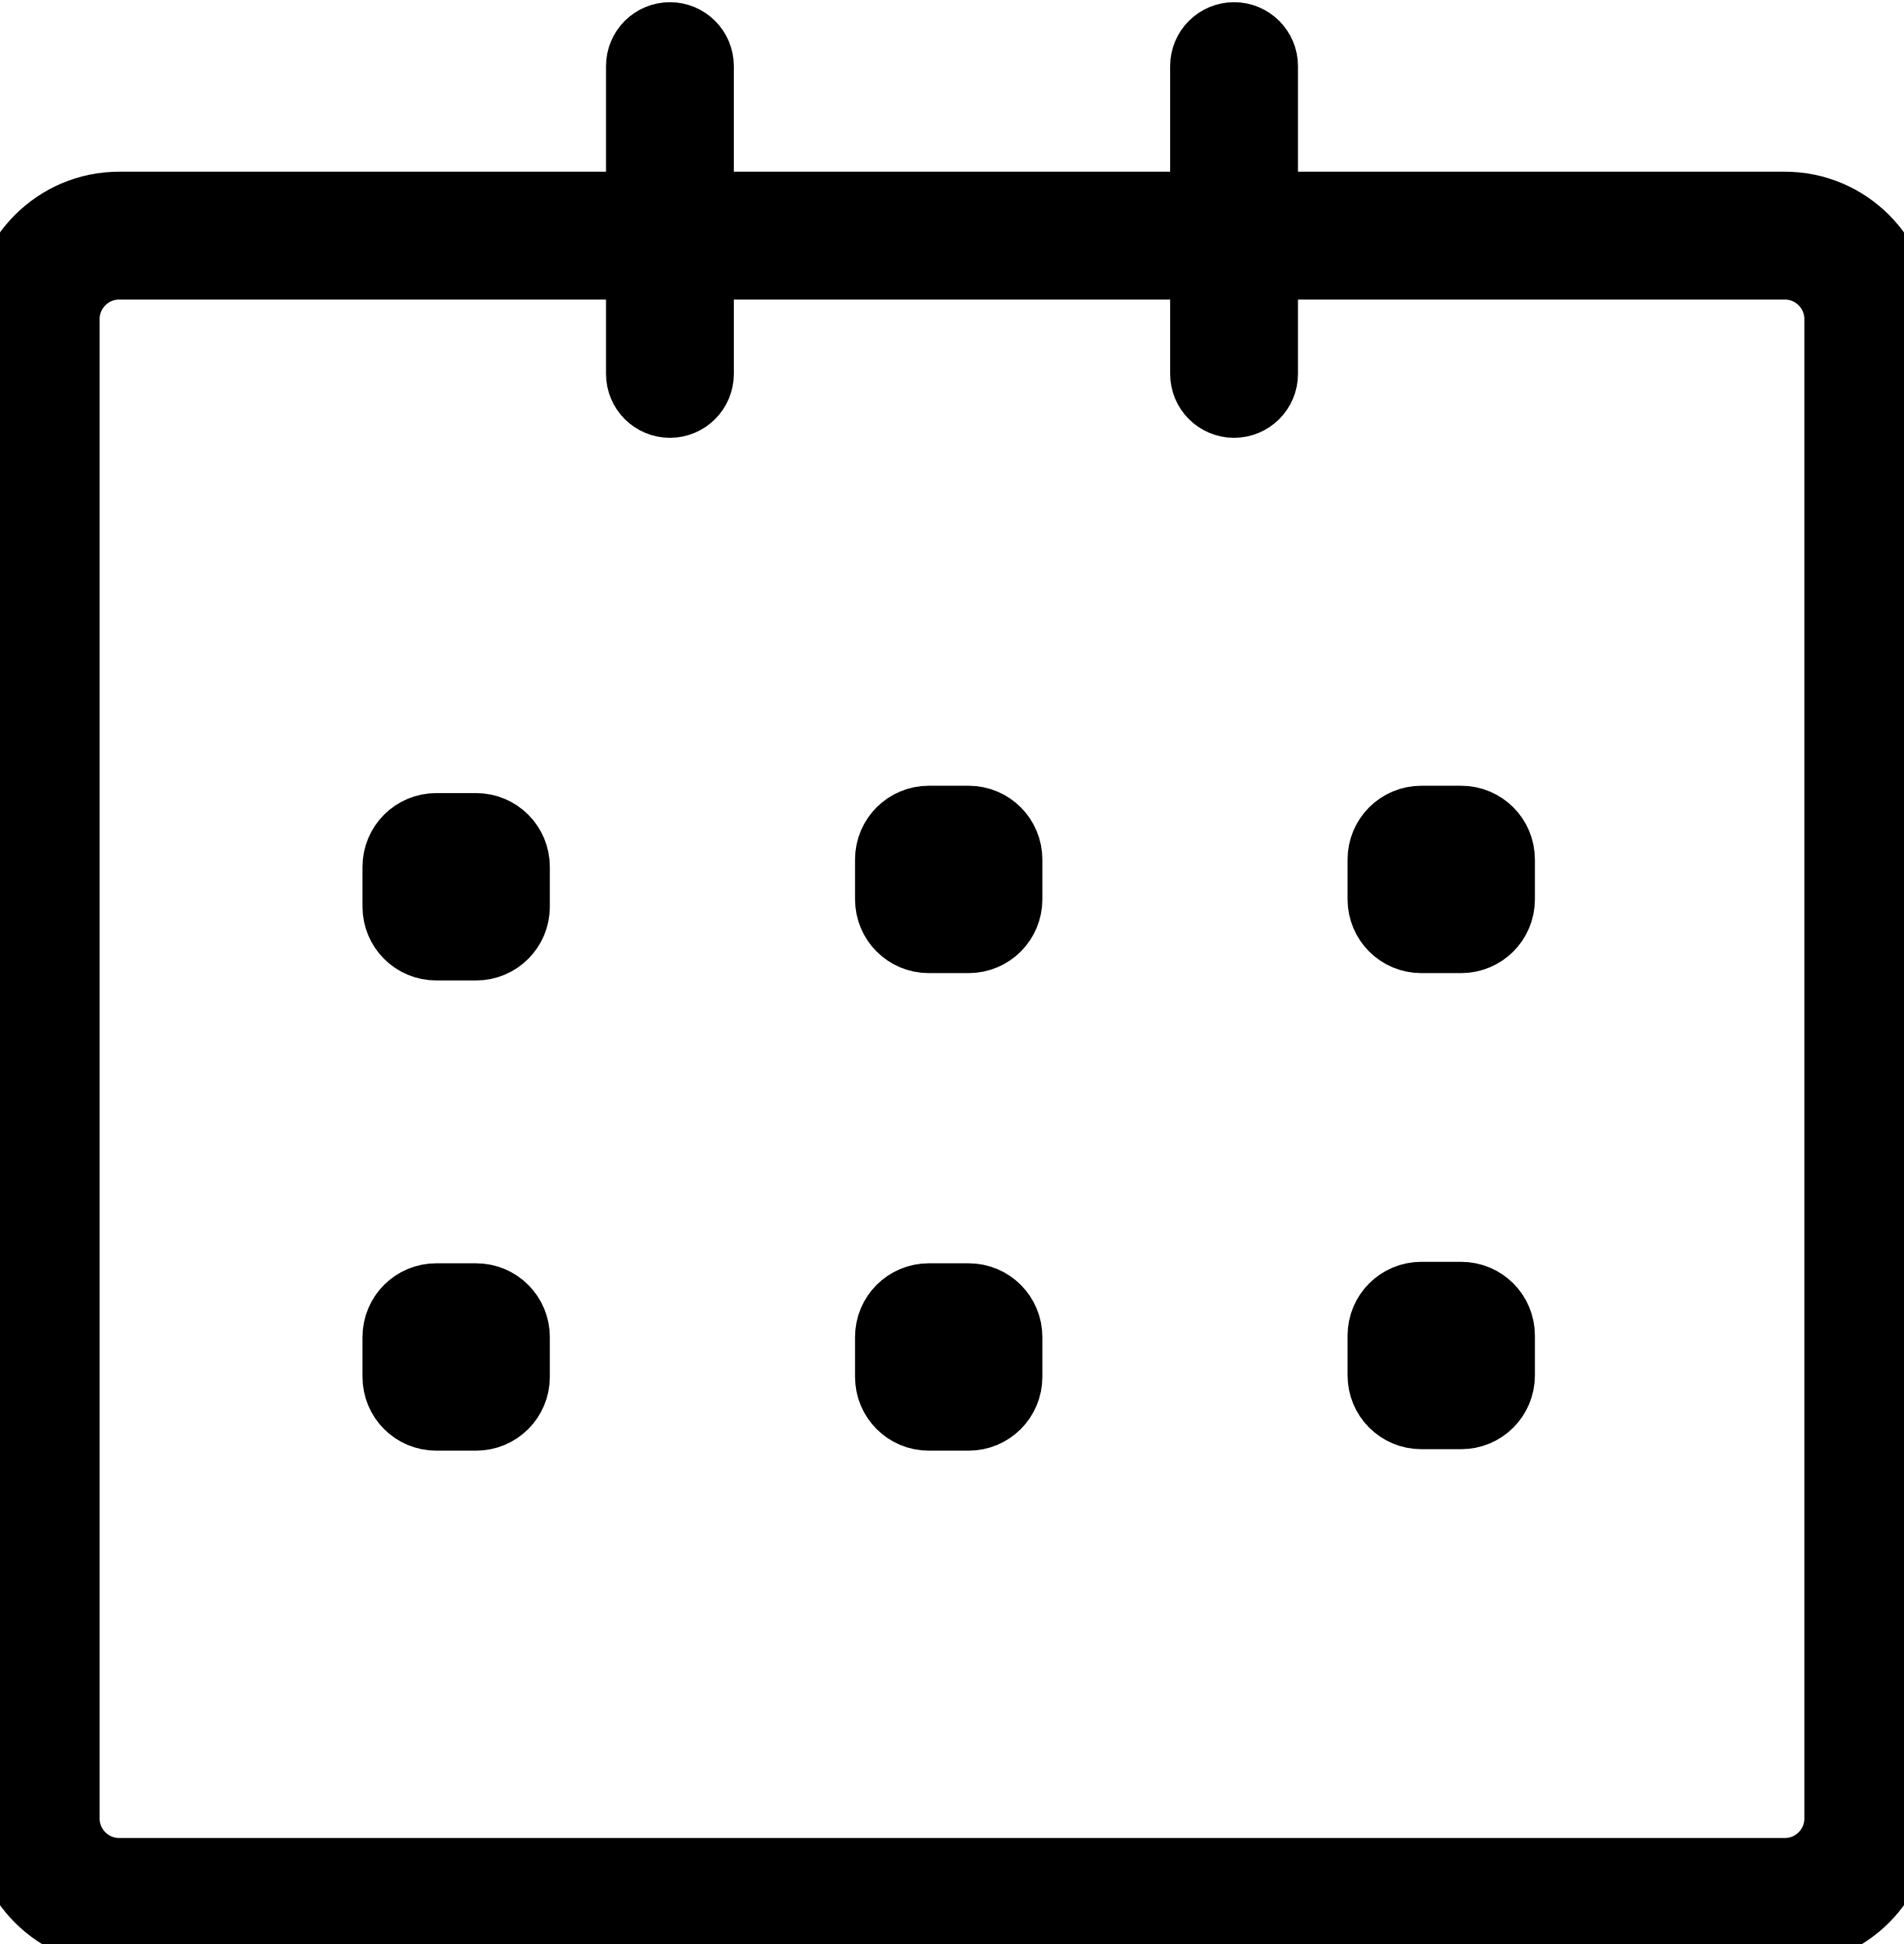
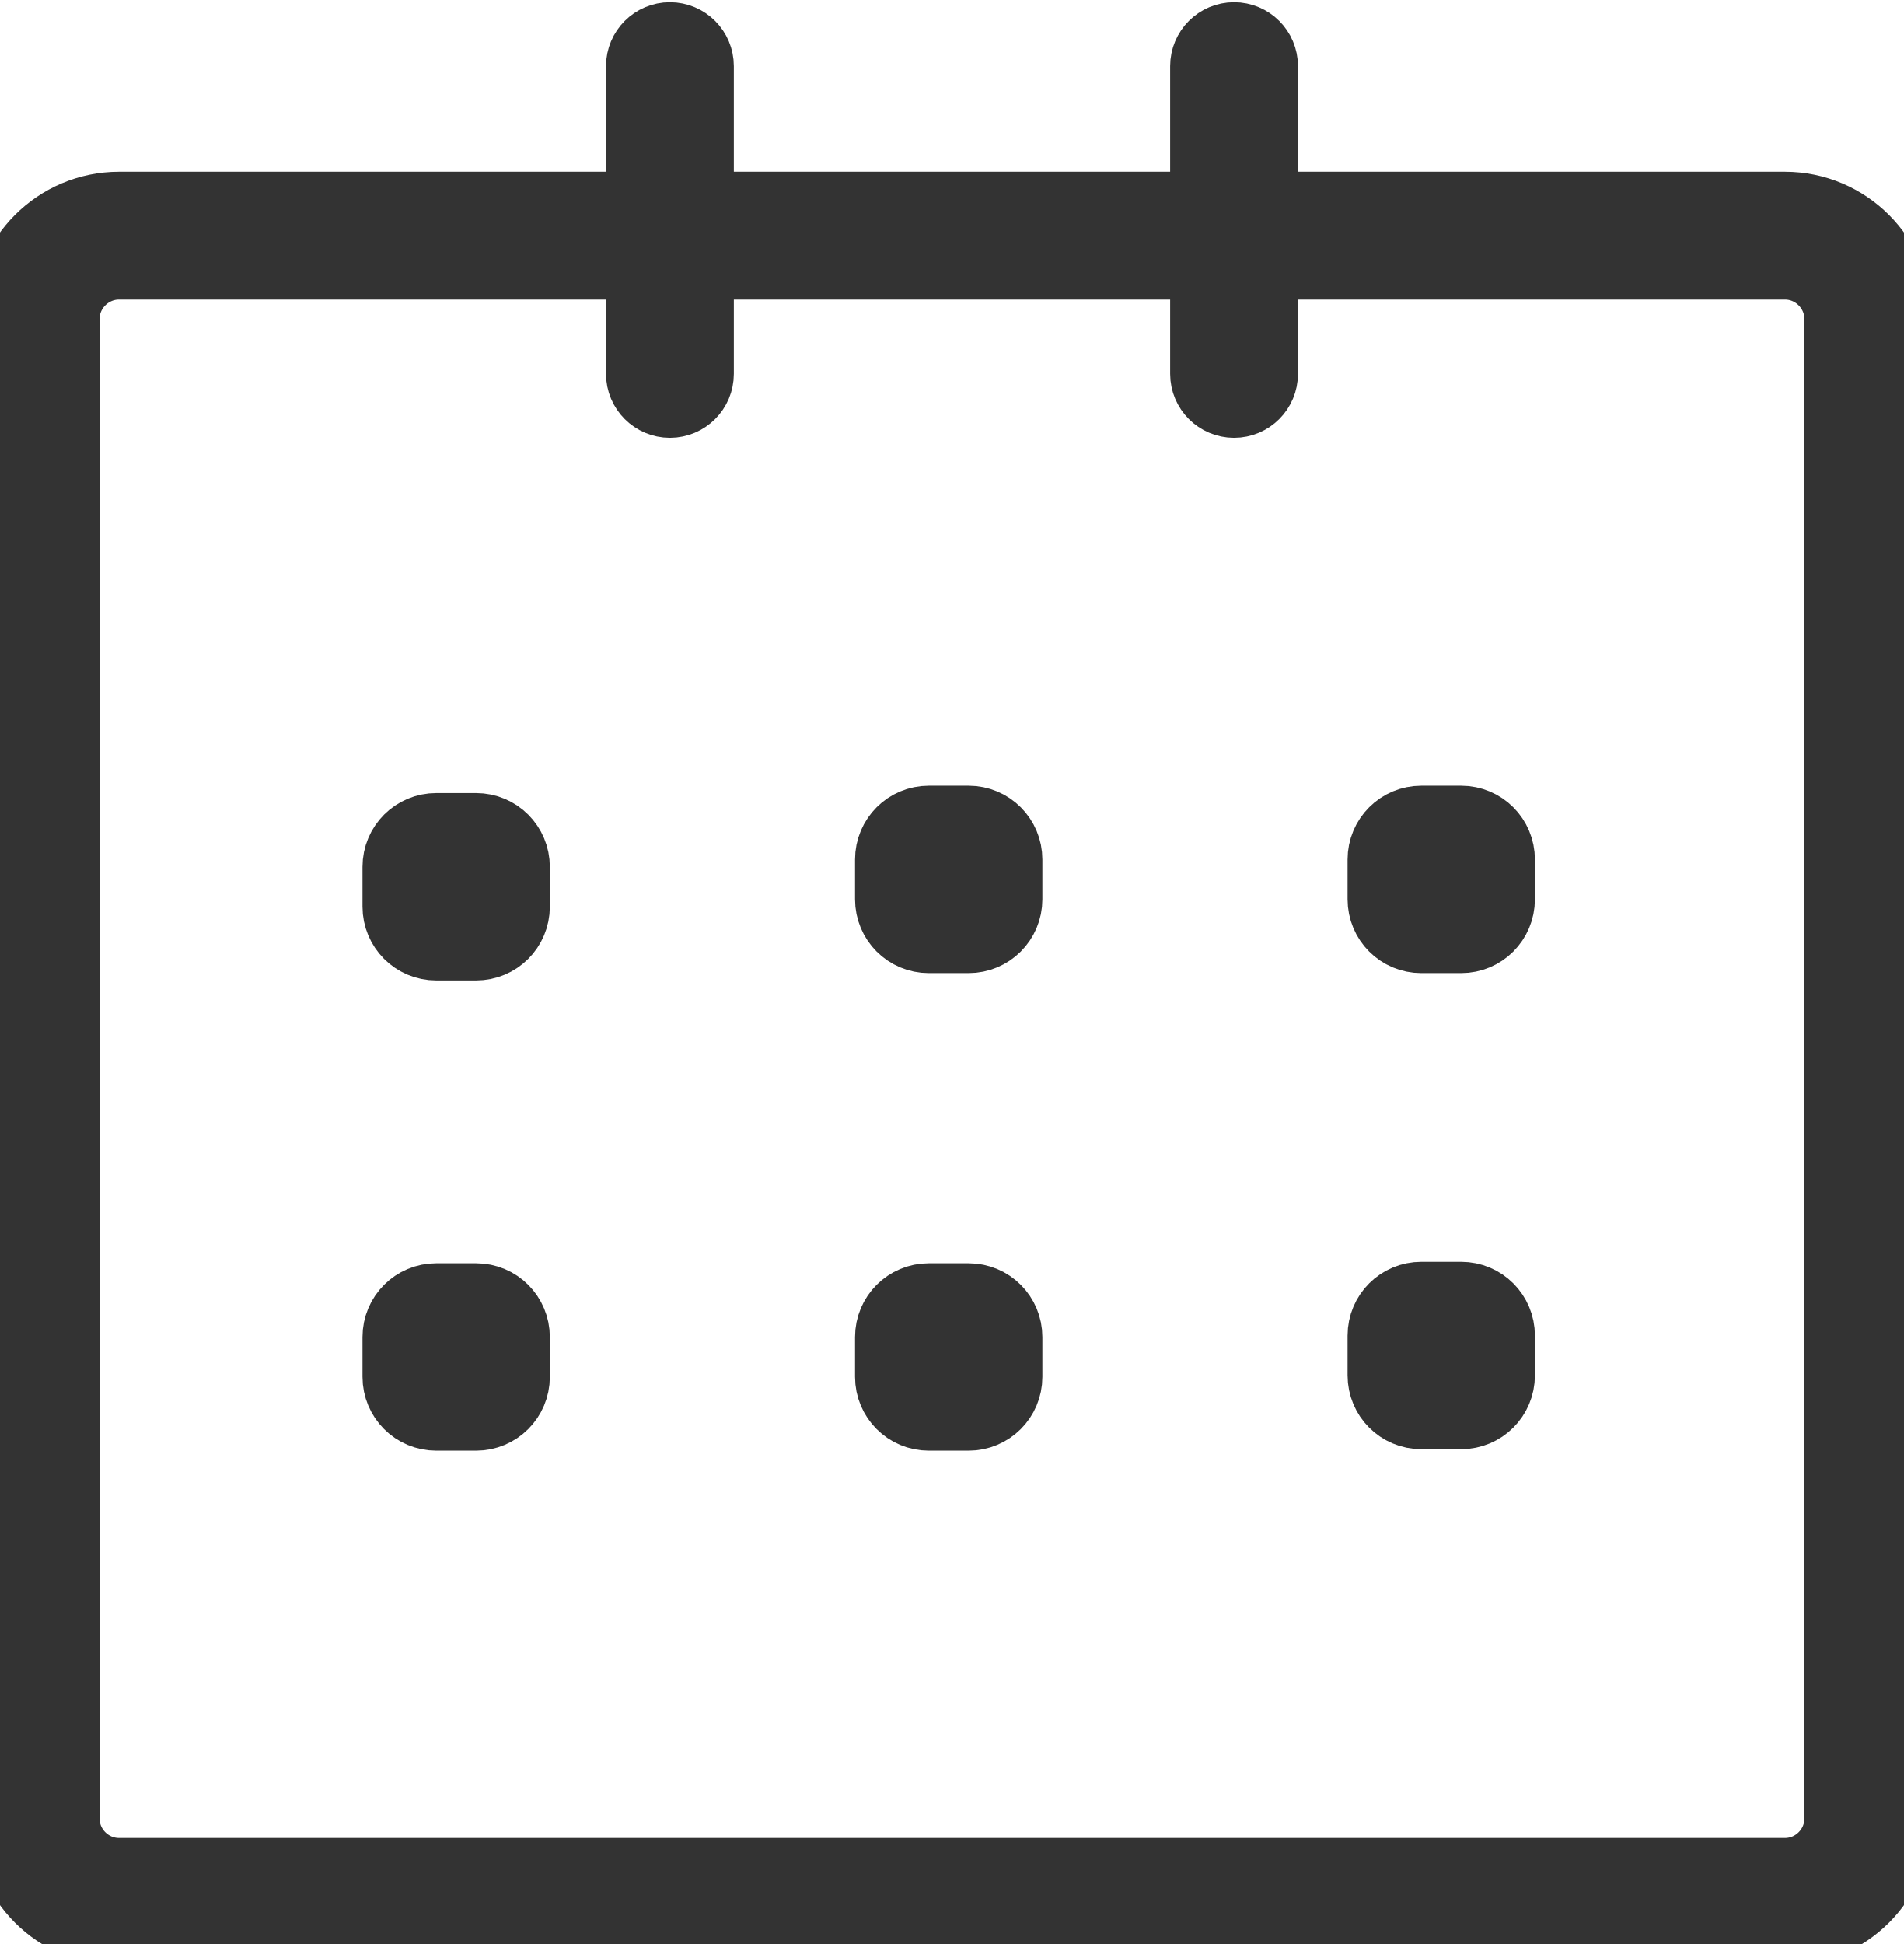
<svg xmlns="http://www.w3.org/2000/svg" viewBox="0 0 1003 1024">
-   <path fill="currentColor" stroke="currentColor" stroke-width="36" stroke-linejoin="round" transform="matrix(1 0 0 -1 0 960)" d="M665.832 851.552h274.576c32.793 0 59.559-26.766 59.559-59.559v-789.943c0-32.825-26.753-59.559-59.559-59.559h-877.714c-32.806 0-59.559 26.735-59.559 59.559v789.943c0 32.793 26.766 59.559 59.559 59.559h274.576v73.618c0 8.656 7.017 15.673 15.673 15.673s15.673-7.017 15.673-15.673v-73.618h265.868v73.618c0 8.656 7.017 15.673 15.673 15.673s15.673-7.017 15.673-15.673v-73.618zM665.832 820.205v-57.153c0-8.656-7.017-15.673-15.673-15.673s-15.673 7.017-15.673 15.673v57.153h-265.868v-57.153c0-8.656-7.017-15.673-15.673-15.673s-15.673 7.017-15.673 15.673v57.153h-274.576c-15.481 0-28.212-12.731-28.212-28.212v-789.943c0-15.507 12.714-28.212 28.212-28.212h877.714c15.498 0 28.212 12.705 28.212 28.212v789.943c0 15.481-12.731 28.212-28.212 28.212h-274.576zM727.961 486.291c0-11.53 9.251-20.876 20.876-20.876h20.942c11.53 0 20.876 9.251 20.876 20.876v20.942c0 11.53-9.251 20.876-20.876 20.876h-20.942c-11.53 0-20.876-9.251-20.876-20.876v-20.942zM727.961 235.516c0-11.53 9.251-20.876 20.876-20.876h20.942c11.53 0 20.876 9.251 20.876 20.876v20.942c0 11.53-9.251 20.876-20.876 20.876h-20.942c-11.53 0-20.876-9.251-20.876-20.876v-20.942zM208.98 482.421c0-11.53 9.251-20.876 20.876-20.876h20.942c11.53 0 20.876 9.251 20.876 20.876v20.942c0 11.53-9.251 20.876-20.876 20.876h-20.942c-11.53 0-20.876-9.251-20.876-20.876v-20.942zM208.98 234.742c0-11.53 9.251-20.876 20.876-20.876h20.942c11.53 0 20.876 9.251 20.876 20.876v20.942c0 11.53-9.251 20.876-20.876 20.876h-20.942c-11.53 0-20.876-9.251-20.876-20.876v-20.942zM468.47 234.742c0-11.53 9.251-20.876 20.876-20.876h20.942c11.53 0 20.876 9.251 20.876 20.876v20.942c0 11.53-9.251 20.876-20.876 20.876h-20.942c-11.53 0-20.876-9.251-20.876-20.876v-20.942zM468.47 486.291c0-11.53 9.251-20.876 20.876-20.876h20.942c11.53 0 20.876 9.251 20.876 20.876v20.942c0 11.53-9.251 20.876-20.876 20.876h-20.942c-11.53 0-20.876-9.251-20.876-20.876v-20.942z" />
+   <path fill="#333" stroke="#333" stroke-width="36" stroke-linejoin="round" transform="matrix(1 0 0 -1 0 960)" d="M665.832 851.552h274.576c32.793 0 59.559-26.766 59.559-59.559v-789.943c0-32.825-26.753-59.559-59.559-59.559h-877.714c-32.806 0-59.559 26.735-59.559 59.559v789.943c0 32.793 26.766 59.559 59.559 59.559h274.576v73.618c0 8.656 7.017 15.673 15.673 15.673s15.673-7.017 15.673-15.673v-73.618h265.868v73.618c0 8.656 7.017 15.673 15.673 15.673s15.673-7.017 15.673-15.673v-73.618zM665.832 820.205v-57.153c0-8.656-7.017-15.673-15.673-15.673s-15.673 7.017-15.673 15.673v57.153h-265.868v-57.153c0-8.656-7.017-15.673-15.673-15.673s-15.673 7.017-15.673 15.673v57.153h-274.576c-15.481 0-28.212-12.731-28.212-28.212v-789.943c0-15.507 12.714-28.212 28.212-28.212h877.714c15.498 0 28.212 12.705 28.212 28.212v789.943c0 15.481-12.731 28.212-28.212 28.212h-274.576zM727.961 486.291c0-11.53 9.251-20.876 20.876-20.876h20.942c11.53 0 20.876 9.251 20.876 20.876v20.942c0 11.53-9.251 20.876-20.876 20.876h-20.942c-11.53 0-20.876-9.251-20.876-20.876v-20.942zM727.961 235.516c0-11.53 9.251-20.876 20.876-20.876h20.942c11.53 0 20.876 9.251 20.876 20.876v20.942c0 11.53-9.251 20.876-20.876 20.876h-20.942c-11.53 0-20.876-9.251-20.876-20.876v-20.942zM208.98 482.421c0-11.53 9.251-20.876 20.876-20.876h20.942c11.53 0 20.876 9.251 20.876 20.876v20.942c0 11.53-9.251 20.876-20.876 20.876h-20.942c-11.53 0-20.876-9.251-20.876-20.876v-20.942zM208.98 234.742c0-11.53 9.251-20.876 20.876-20.876h20.942c11.53 0 20.876 9.251 20.876 20.876v20.942c0 11.53-9.251 20.876-20.876 20.876h-20.942c-11.53 0-20.876-9.251-20.876-20.876v-20.942zM468.47 234.742c0-11.53 9.251-20.876 20.876-20.876h20.942c11.53 0 20.876 9.251 20.876 20.876v20.942c0 11.53-9.251 20.876-20.876 20.876h-20.942c-11.53 0-20.876-9.251-20.876-20.876v-20.942zM468.47 486.291c0-11.53 9.251-20.876 20.876-20.876h20.942c11.53 0 20.876 9.251 20.876 20.876v20.942c0 11.53-9.251 20.876-20.876 20.876h-20.942c-11.53 0-20.876-9.251-20.876-20.876v-20.942z" />
</svg>
